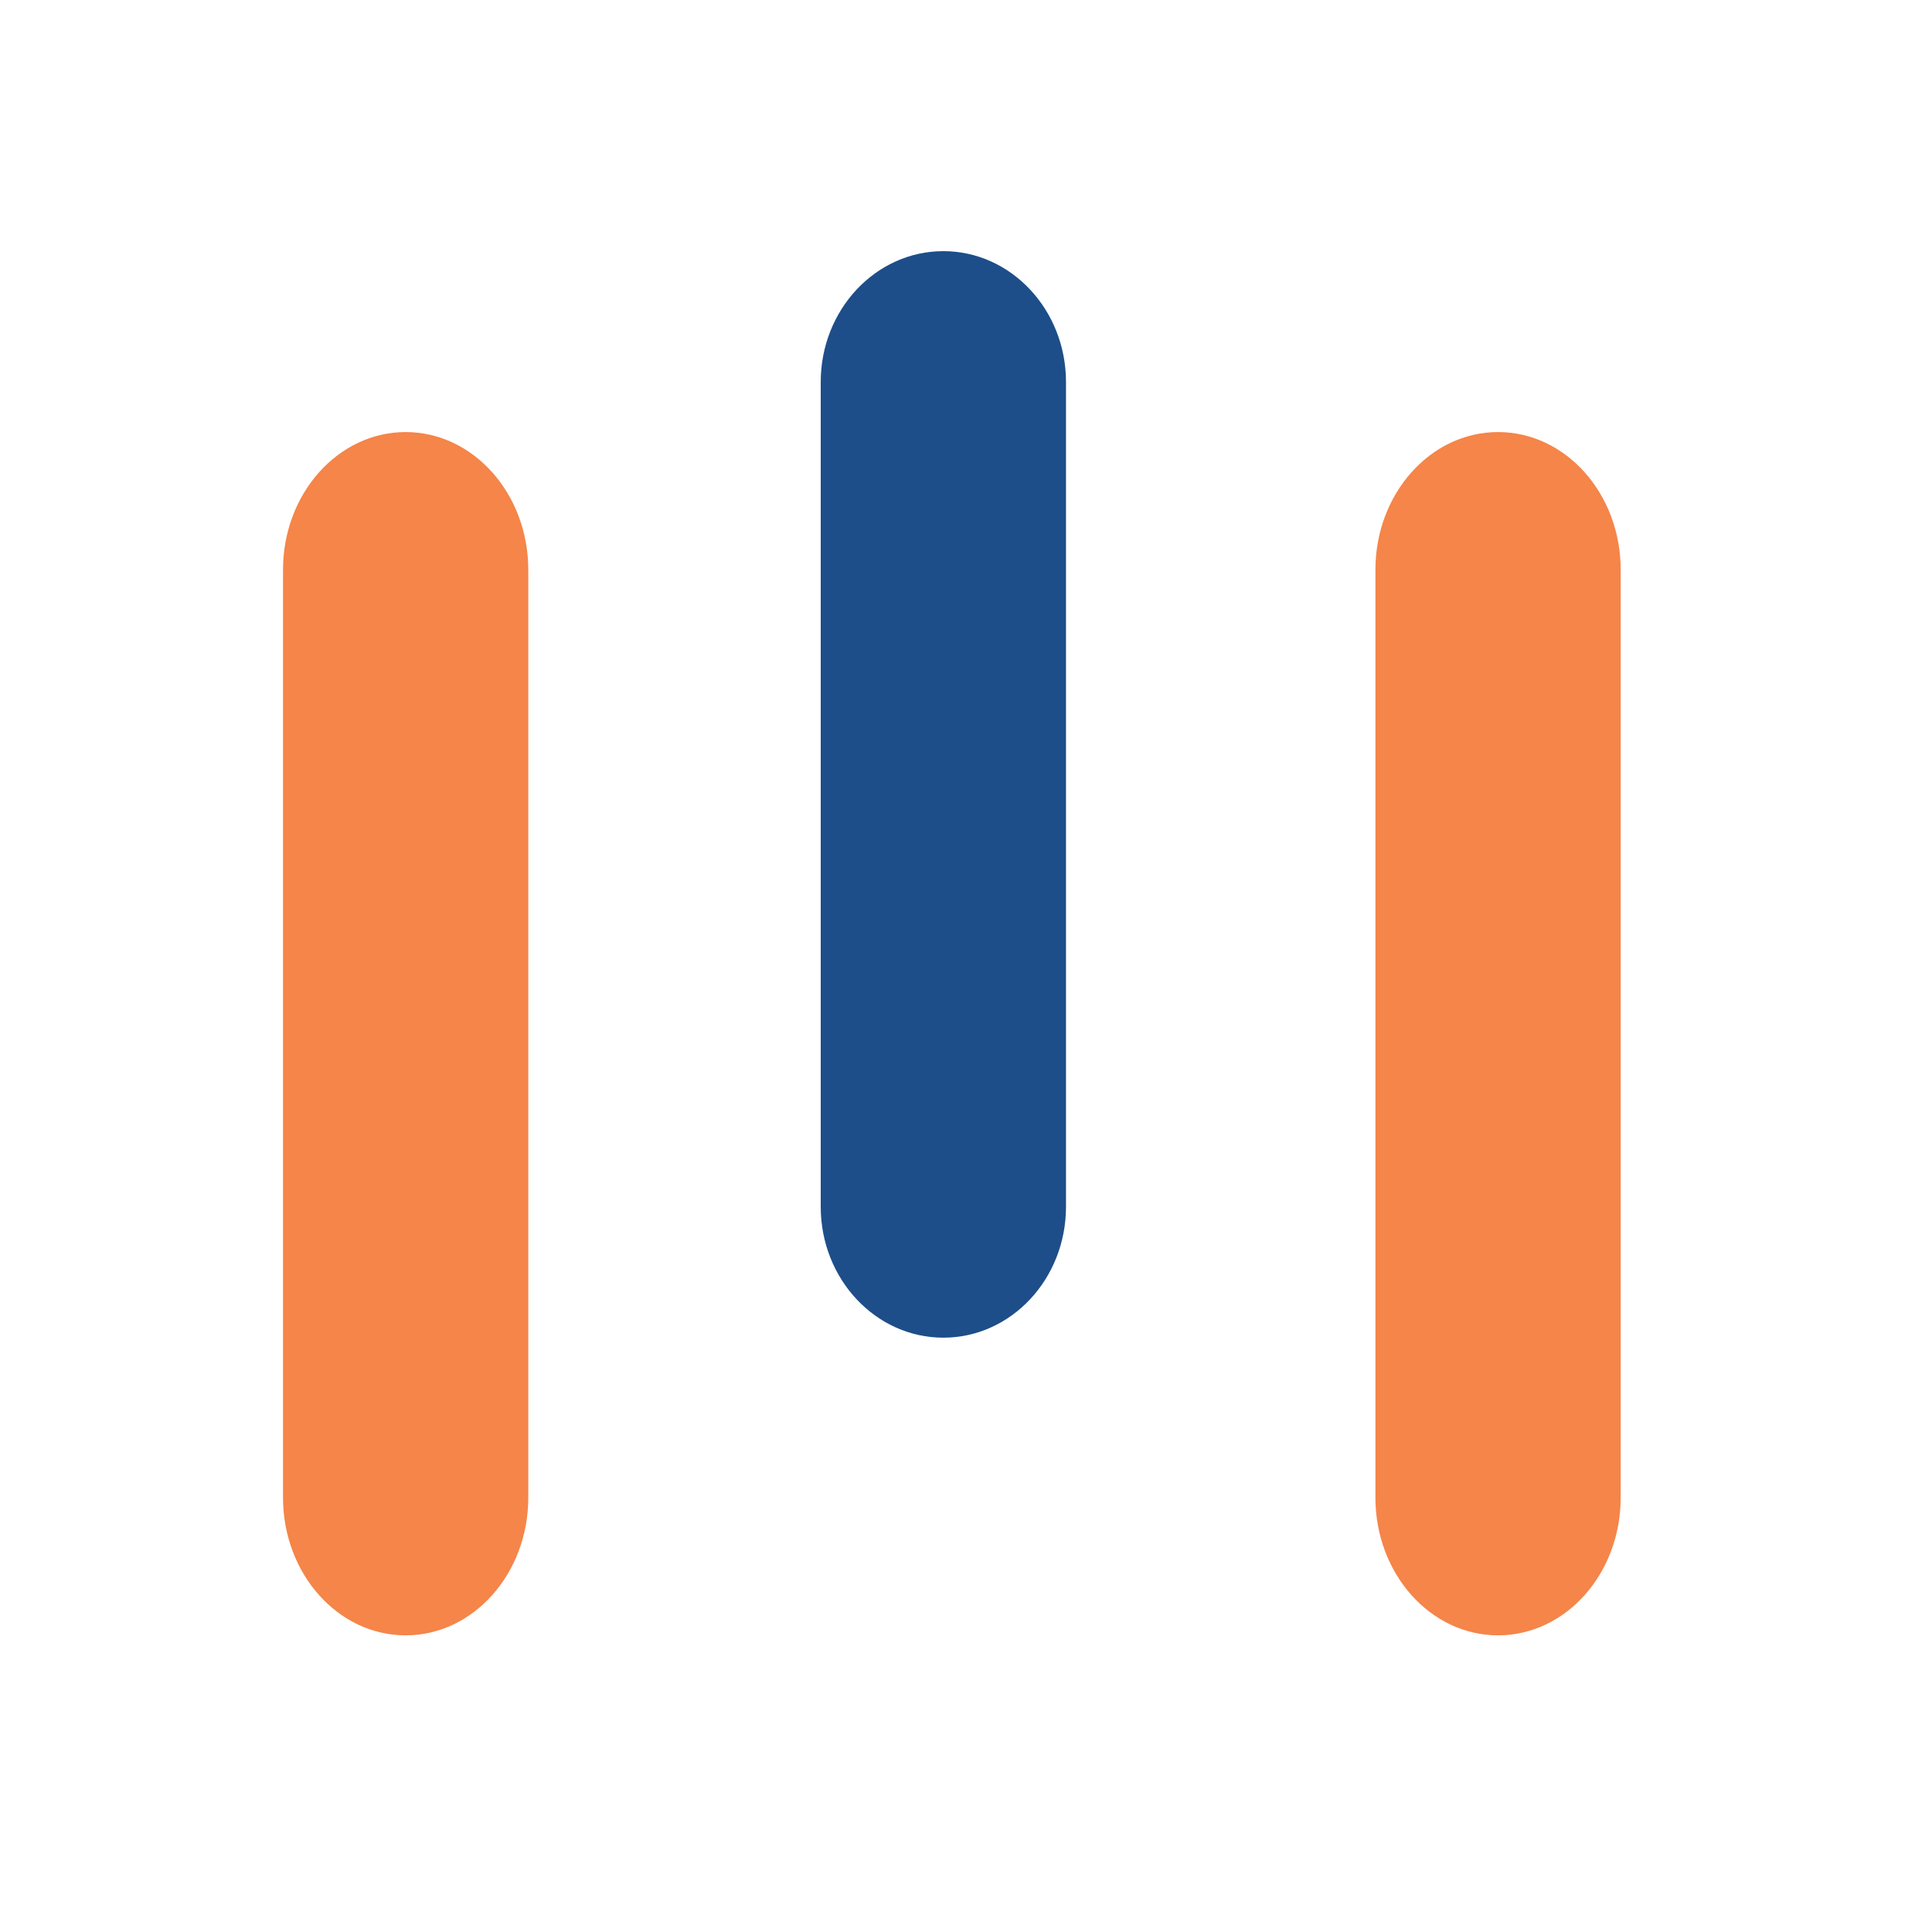
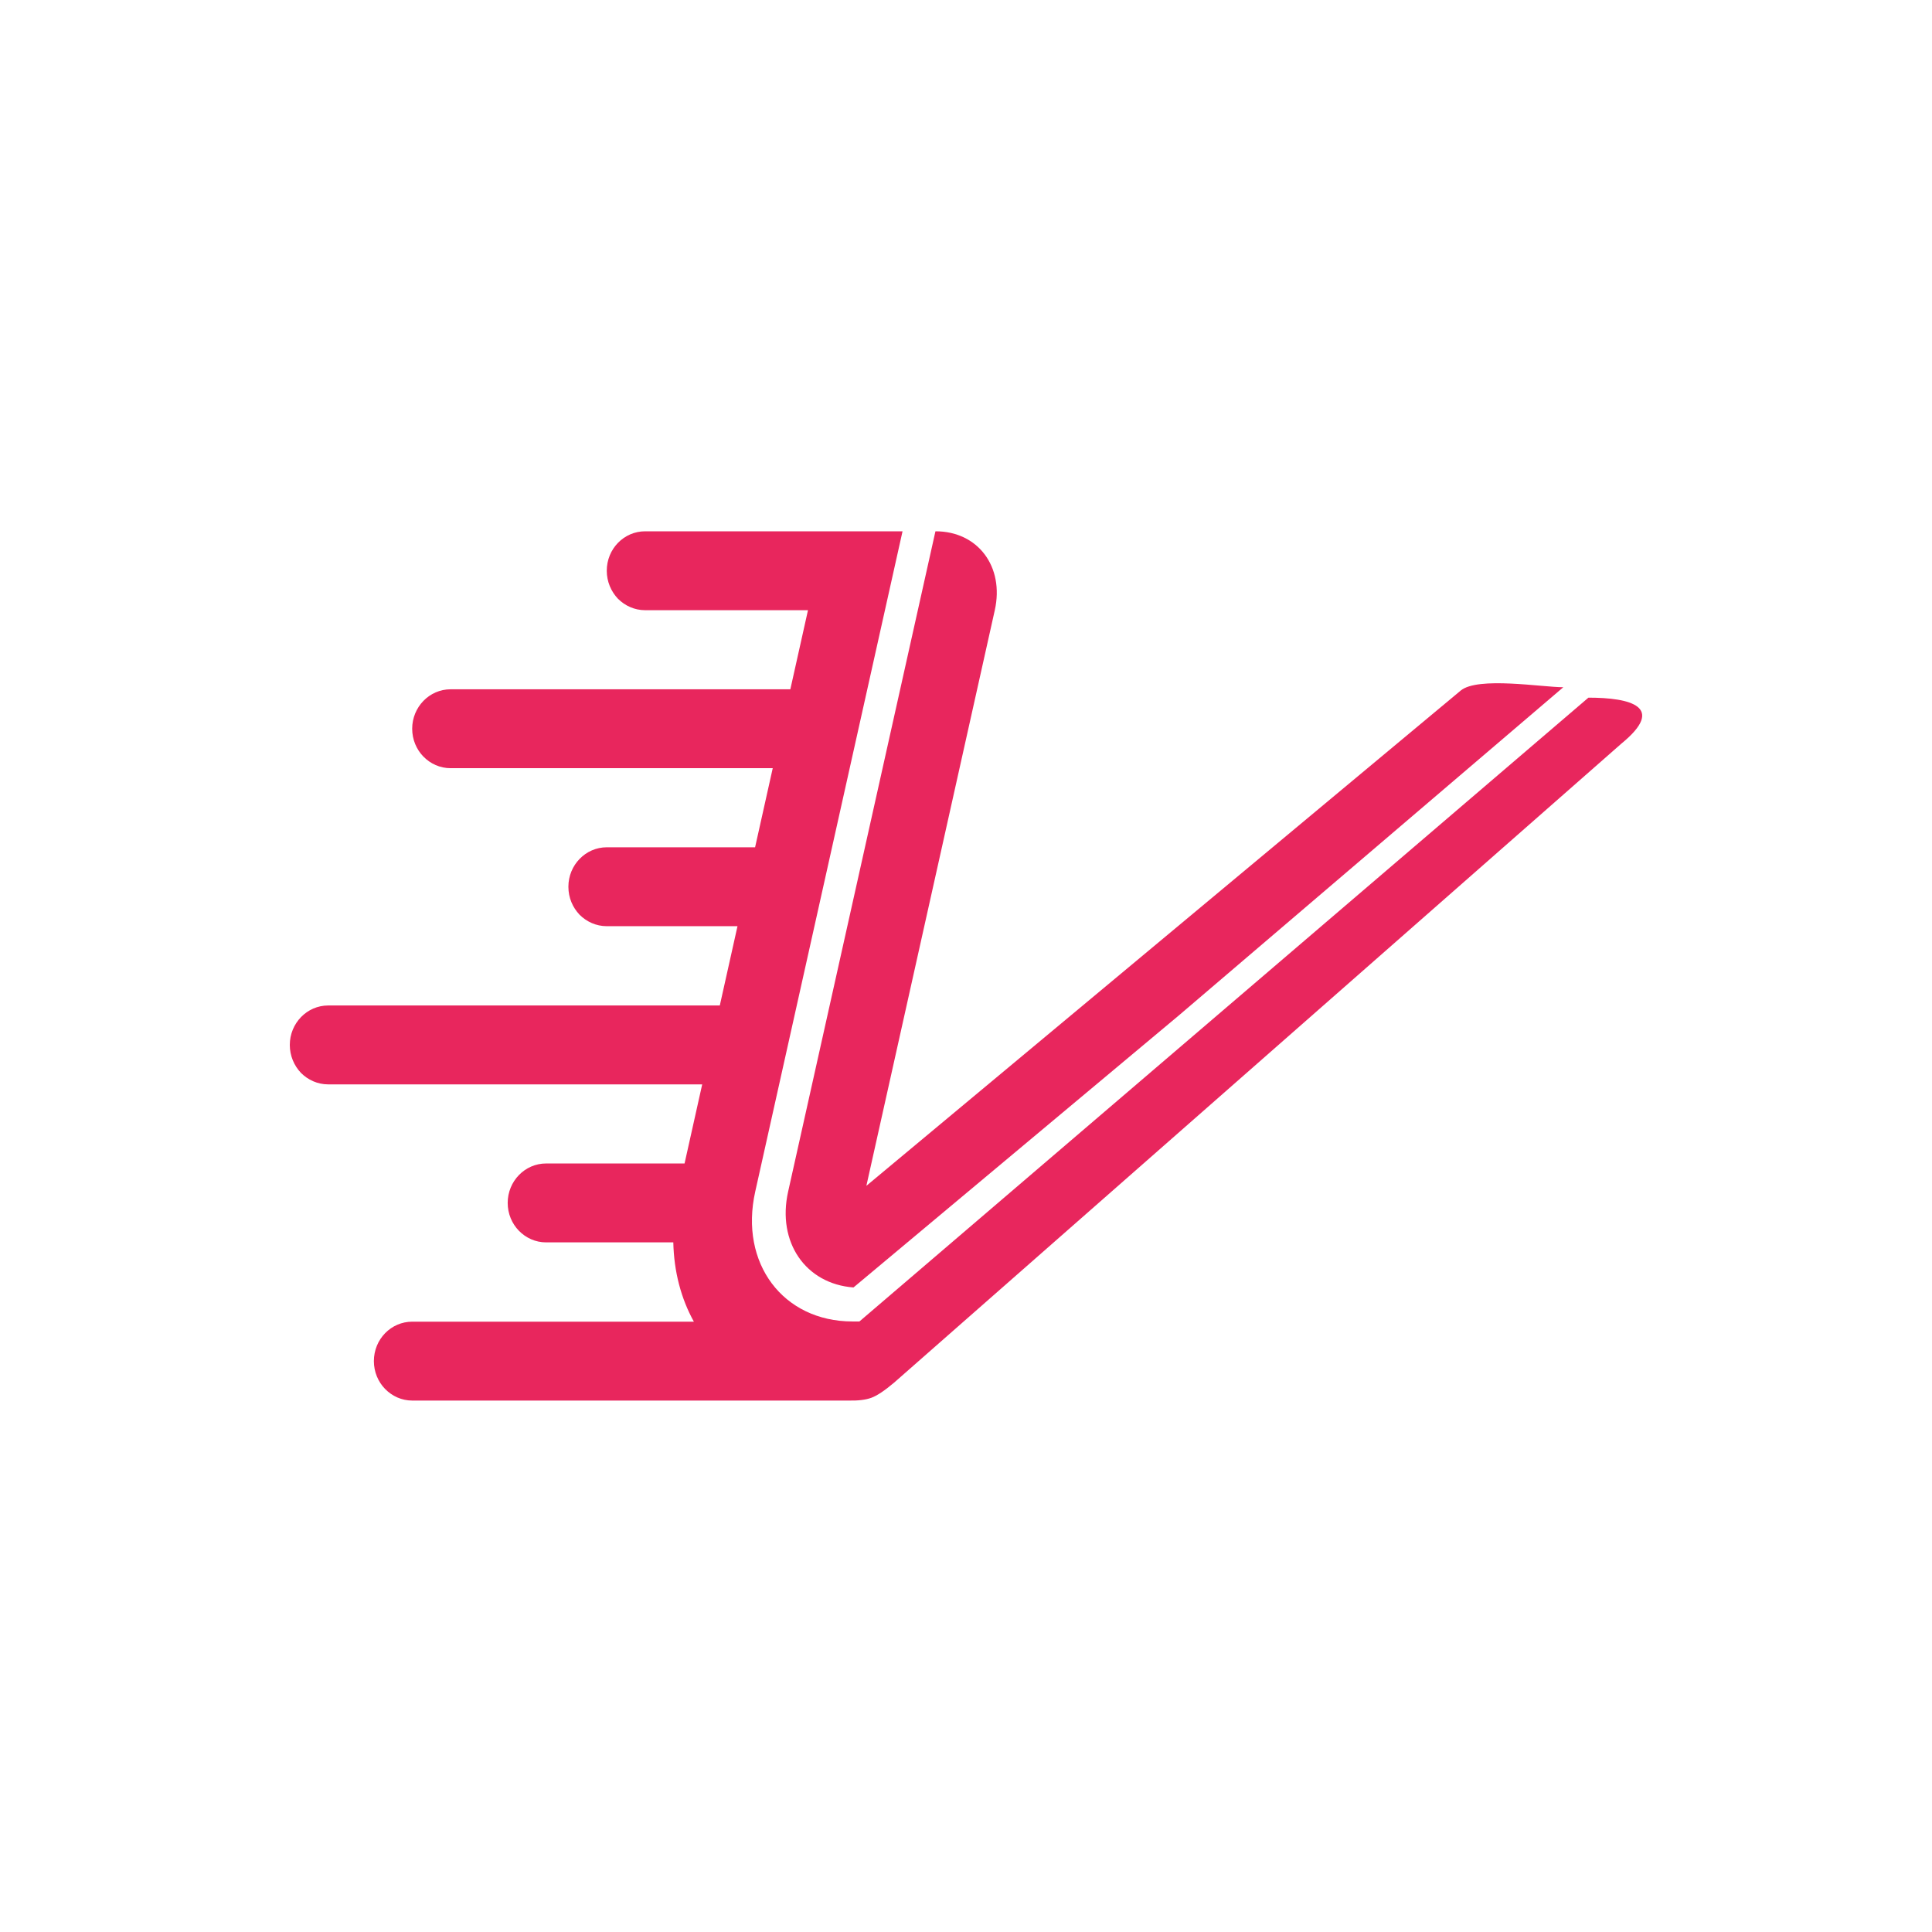
- <svg xmlns="http://www.w3.org/2000/svg" style="isolation:isolate" viewBox="0 0 1024 1024" width="1024pt" height="1024pt">
+ <svg xmlns="http://www.w3.org/2000/svg" style="isolation:isolate" viewBox="0 0 400 400" width="400pt" height="400pt">
  <defs>
-     <clipPath id="_clipPath_HDtelBEGm0KI9ITfjGRh59Ql4qHtwmWY">
-       <rect width="1024" height="1024" />
+     <clipPath id="_clipPath_36kT4ZfnLHyQnV43VVrFvUJOOIJS7kgv">
+       <rect width="400" height="400" />
    </clipPath>
  </defs>
-   <g clip-path="url(#_clipPath_HDtelBEGm0KI9ITfjGRh59Ql4qHtwmWY)">
-     <path d="M 500 133.115 L 500 133.115 C 535.874 133.115 565 164.201 565 202.489 L 565 639.626 C 565 677.914 535.874 709 500 709 L 500 709 C 464.126 709 435 677.914 435 639.626 L 435 202.489 C 435 164.201 464.126 133.115 500 133.115 Z" style="stroke:none;fill:#1D4E89;stroke-miterlimit:10;" />
-     <path d="M 794 229 L 794 229 C 829.874 229 859 261.713 859 302.007 L 859 793.763 C 859 834.057 829.874 866.77 794 866.77 L 794 866.77 C 758.126 866.77 729 834.057 729 793.763 L 729 302.007 C 729 261.713 758.126 229 794 229 Z" style="stroke:none;fill:#F58549;stroke-miterlimit:10;" />
-     <path d="M 215 229 L 215 229 C 250.874 229 280 261.713 280 302.007 L 280 793.763 C 280 834.057 250.874 866.77 215 866.77 L 215 866.77 C 179.126 866.77 150 834.057 150 793.763 L 150 302.007 C 150 261.713 179.126 229 215 229 Z" style="stroke:none;fill:#F58549;stroke-miterlimit:10;" />
+   <g clip-path="url(#_clipPath_36kT4ZfnLHyQnV43VVrFvUJOOIJS7kgv)">
+     <g>
+       <path d=" M 176.707 266.554 L 244.085 210.216 L 323.668 142.283 C 319.29 142.283 305.948 140.025 302.41 142.984 Q 298.872 145.942 179.374 245.511 L 205.961 126.335 C 207.969 117.334 202.469 110 193.713 110 L 193.672 110 L 163.172 246.719 C 160.839 257.178 166.779 265.804 176.707 266.554" fill="rgb(232,38,93)" />
+       <path d=" M 328.865 144.443 L 177.933 273.596 L 176.514 273.596 C 162.122 273.596 153.051 261.554 156.361 246.719 L 186.861 110 L 186.82 110 L 133.571 110 C 129.193 110 125.625 113.626 125.625 118.168 C 125.625 120.418 126.517 122.459 127.936 123.959 C 129.396 125.418 131.382 126.335 133.571 126.335 L 167.285 126.335 L 163.632 142.711 L 93.284 142.711 C 88.906 142.711 85.338 146.378 85.338 150.878 C 85.338 153.128 86.23 155.17 87.649 156.629 C 89.108 158.129 91.095 159.045 93.284 159.045 L 159.987 159.045 L 156.334 175.422 L 125.625 175.422 C 121.247 175.422 117.679 179.089 117.679 183.589 C 117.679 185.881 118.571 187.881 119.99 189.381 C 121.449 190.84 123.436 191.756 125.625 191.756 L 152.69 191.756 L 149.028 208.174 L 67.946 208.174 C 63.568 208.174 60 211.841 60 216.342 C 60 218.592 60.892 220.634 62.311 222.133 C 63.77 223.592 65.757 224.509 67.946 224.509 L 145.383 224.509 L 141.731 240.885 L 113.058 240.885 C 108.679 240.885 105.112 244.552 105.112 249.052 C 105.112 251.303 106.004 253.345 107.422 254.803 C 108.882 256.303 110.869 257.22 113.058 257.22 L 139.401 257.22 C 139.535 263.297 141.015 268.876 143.658 273.638 L 85.353 273.638 C 80.975 273.638 77.408 277.263 77.408 281.805 C 77.408 284.055 78.299 286.097 79.718 287.555 C 81.178 289.055 83.164 289.972 85.353 289.972 L 175.648 289.972 Q 178.64 290.044 180.408 289.395 Q 182.176 288.747 185.11 286.263 L 335.694 153.957 C 344.986 146.344 337.622 144.443 328.865 144.443 Z " fill="rgb(232,38,93)" />
+     </g>
  </g>
</svg>
